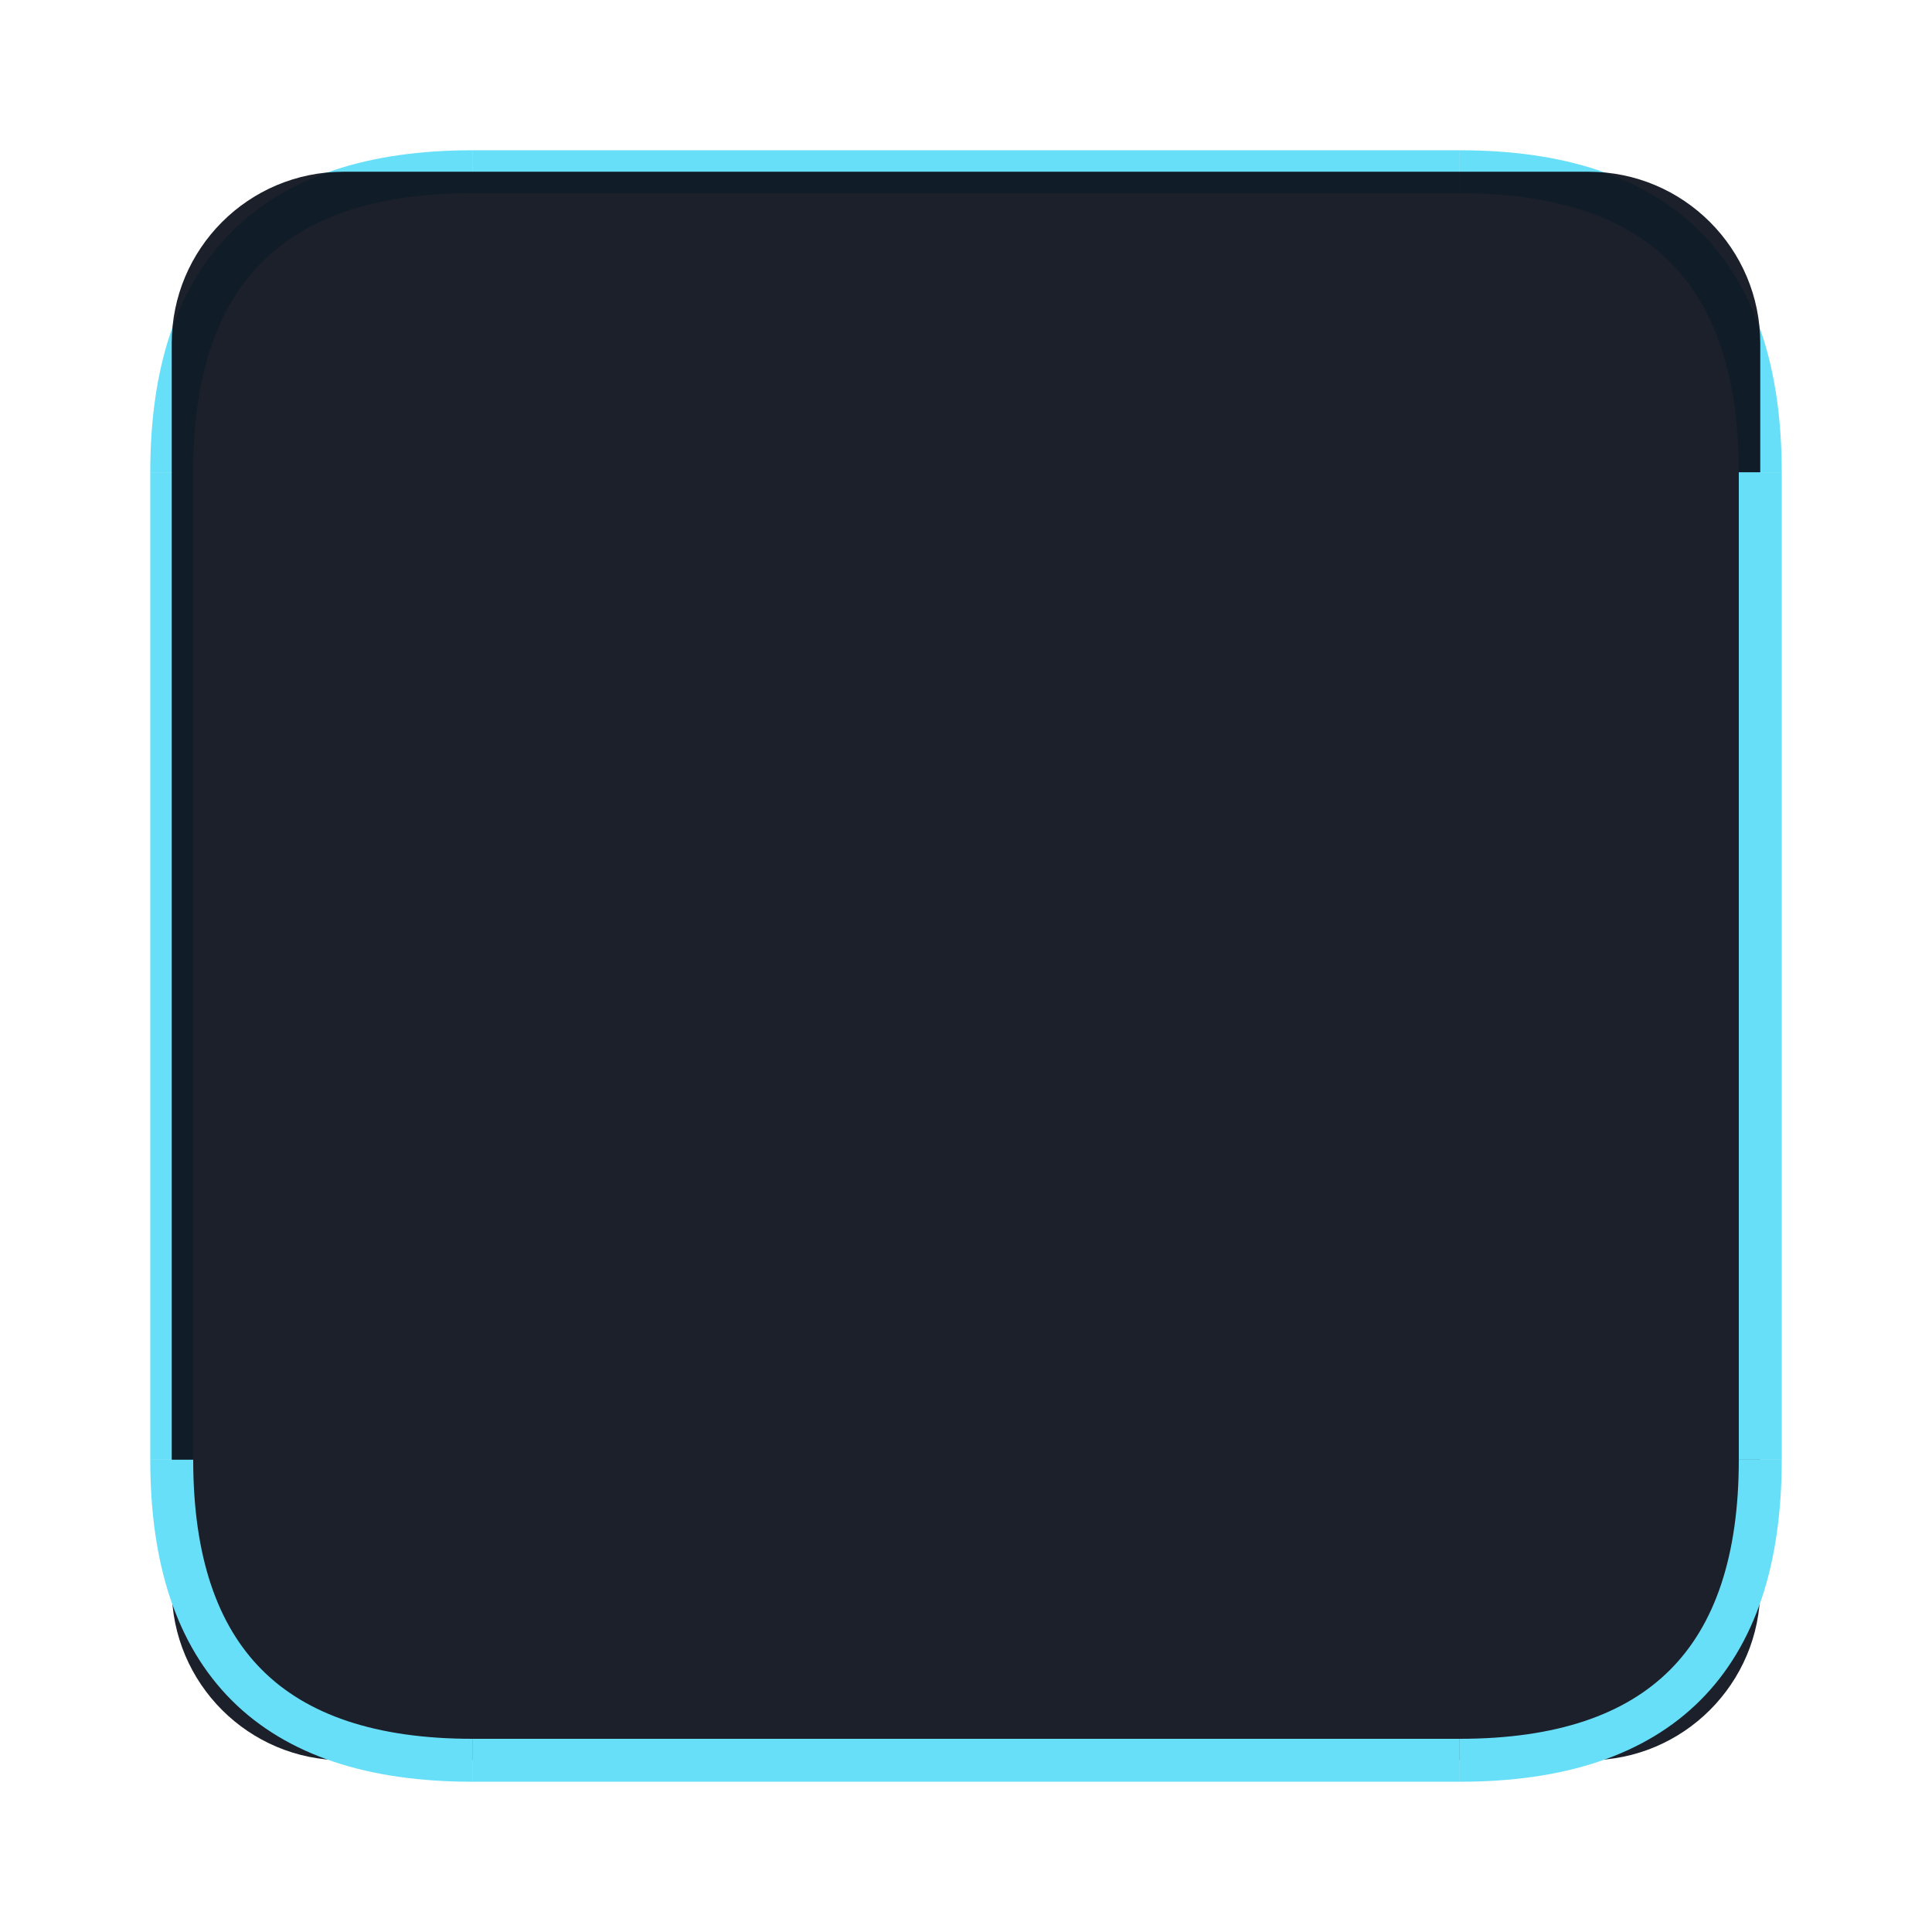
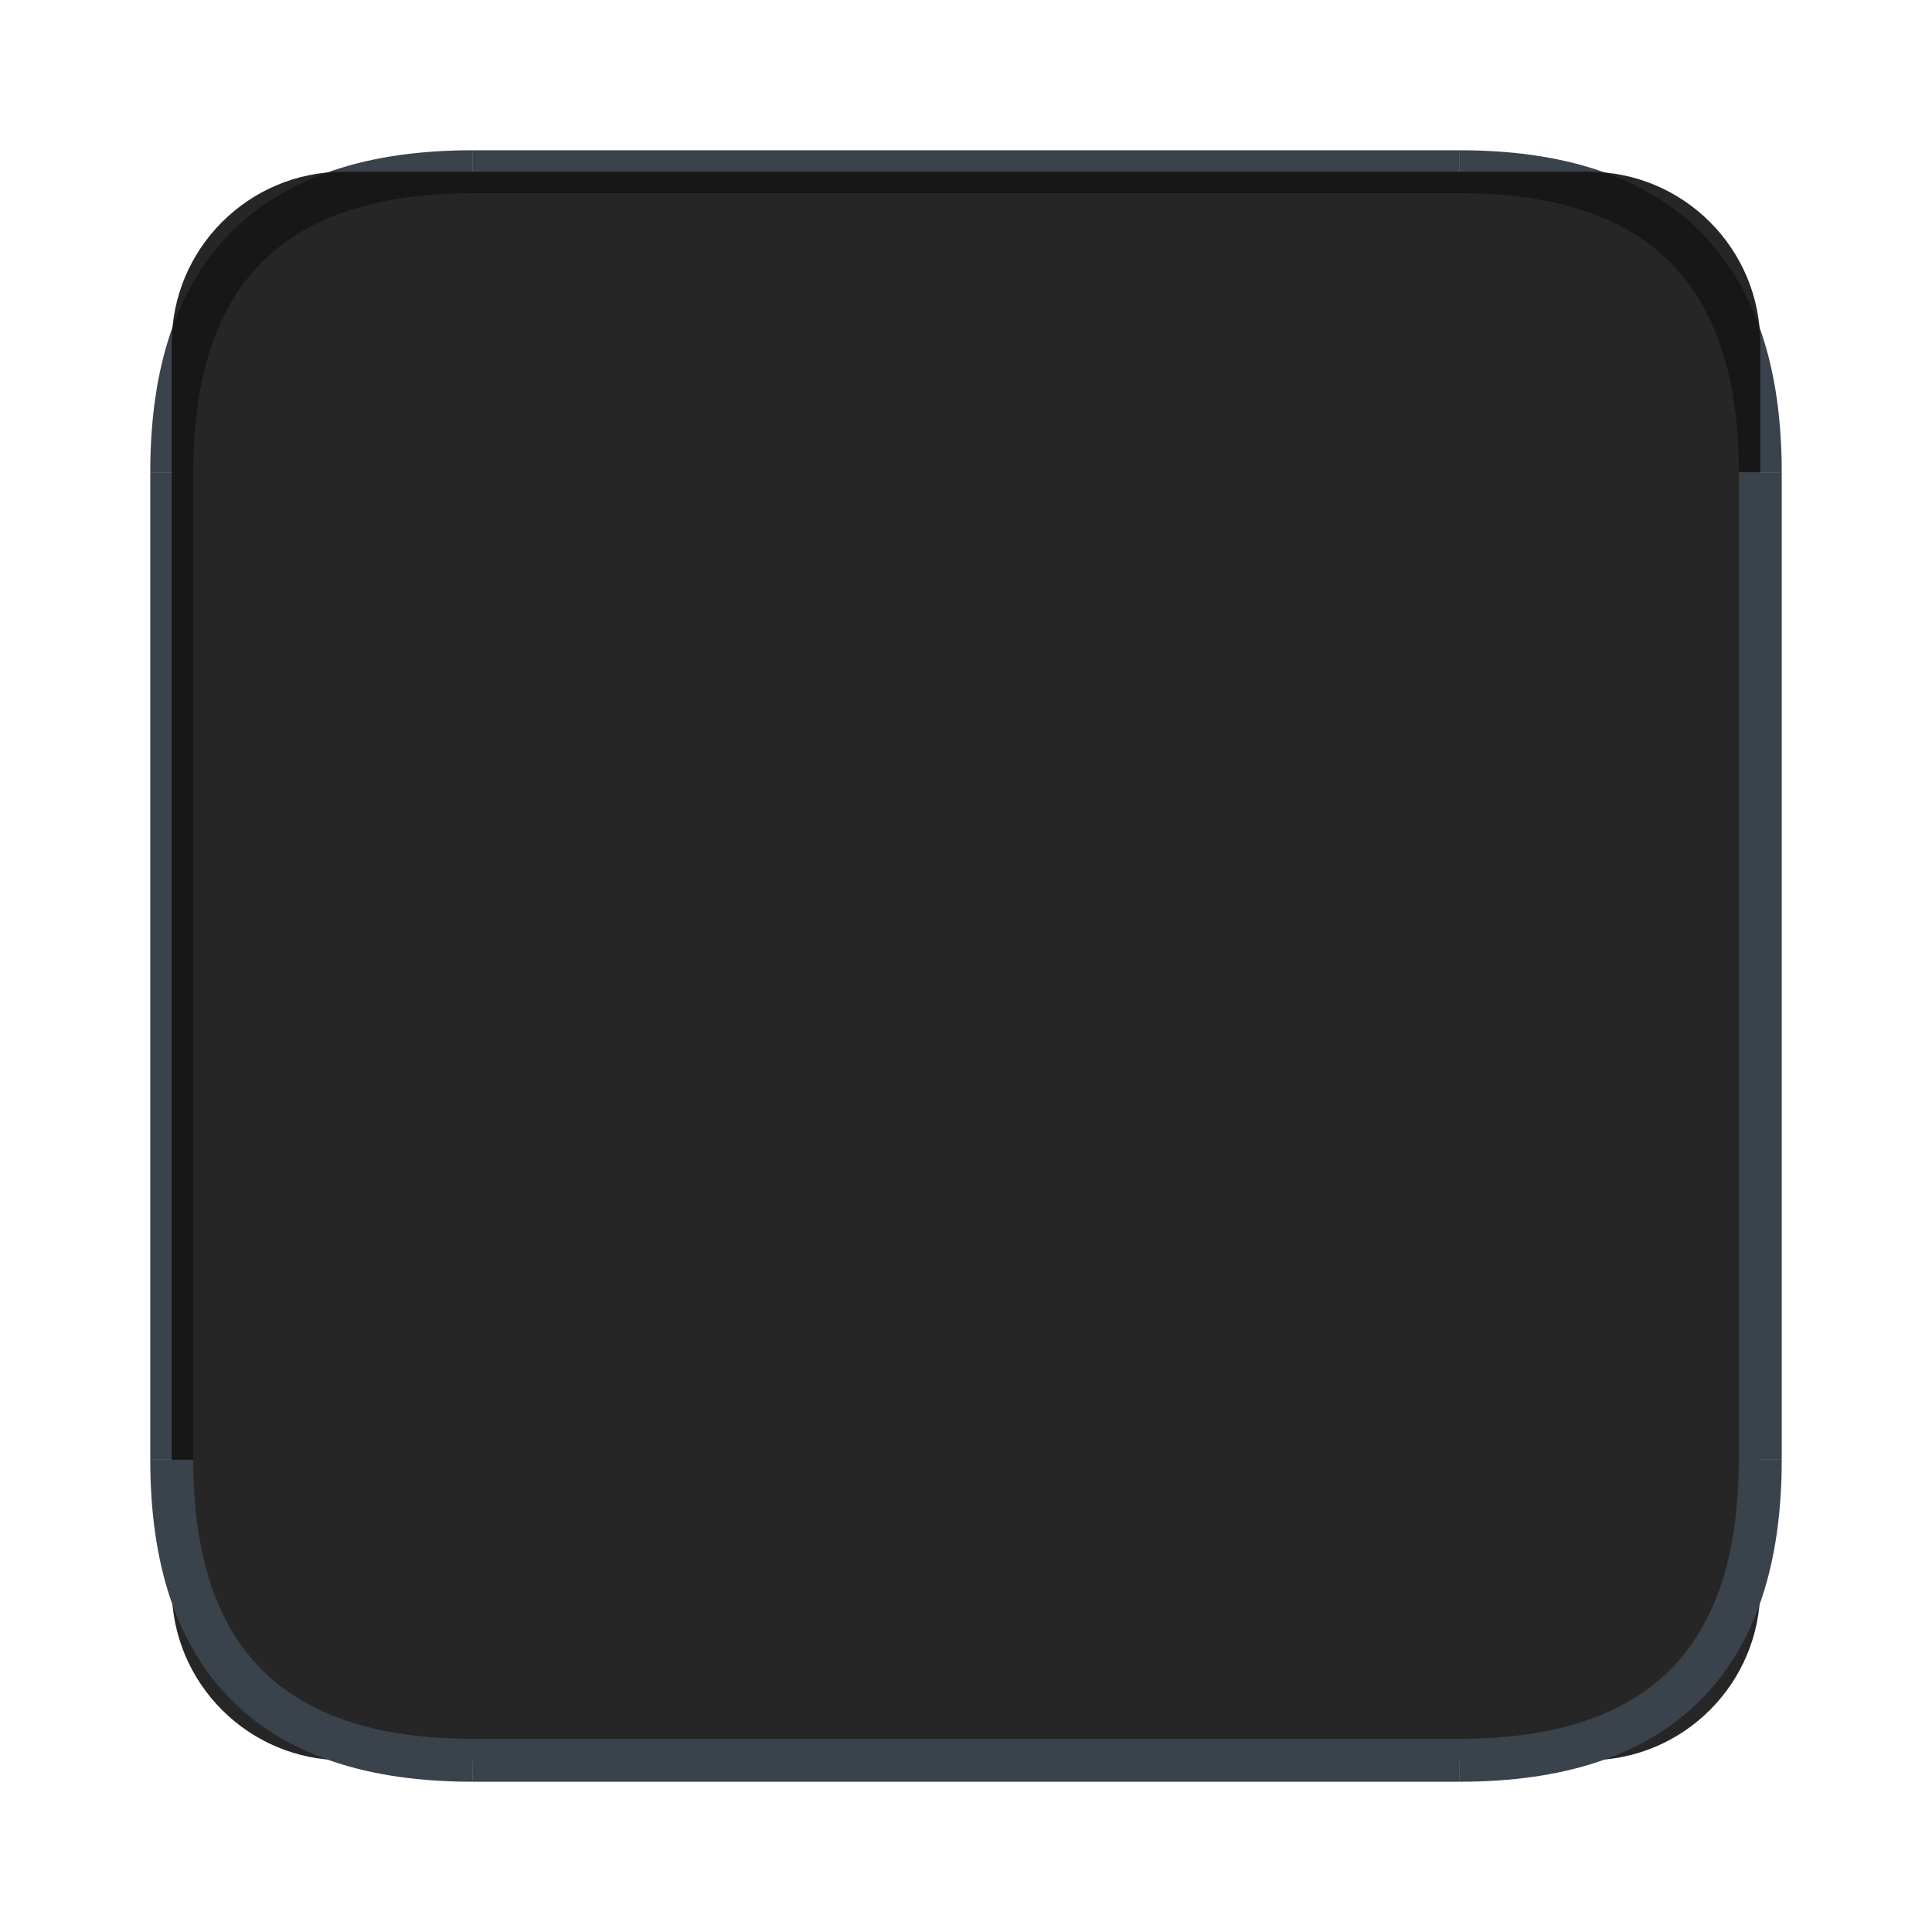
<svg xmlns="http://www.w3.org/2000/svg" width="90" height="90" viewBox="0 0 90 90">
  <g id="topleft">
-     <path d="M8 22 Q8 8 22 8" fill="none" stroke="#67DFF8" stroke-width="2" />
+     <path d="M8 22 Q8 8 22 8" fill="none" stroke="#3A424B" stroke-width="2" />
  </g>
  <g id="top">
-     <path d="M22 8 H68" fill="none" stroke="#67DFF8" stroke-width="2" />
+     <path d="M22 8 H68" fill="none" stroke="#3A424B" stroke-width="2" />
  </g>
  <g id="topright">
-     <path d="M68 8 Q82 8 82 22" fill="none" stroke="#67DFF8" stroke-width="2" />
+     <path d="M68 8 Q82 8 82 22" fill="none" stroke="#3A424B" stroke-width="2" />
  </g>
  <g id="left">
-     <path d="M8 22 V68" fill="none" stroke="#67DFF8" stroke-width="2" />
+     <path d="M8 22 V68" fill="none" stroke="#3A424B" stroke-width="2" />
  </g>
  <g id="center">
-     <rect x="8" y="8" width="74" height="74" rx="8" fill="#090D18" fill-opacity=".92" />
+     <rect x="8" y="8" width="74" height="74" rx="8" fill="#141414" fill-opacity=".92" />
  </g>
  <g id="right">
-     <path d="M82 22 V68" fill="none" stroke="#67DFF8" stroke-width="2" />
+     <path d="M82 22 V68" fill="none" stroke="#3A424B" stroke-width="2" />
  </g>
  <g id="bottomleft">
-     <path d="M8 68 Q8 82 22 82" fill="none" stroke="#67DFF8" stroke-width="2" />
+     <path d="M8 68 Q8 82 22 82" fill="none" stroke="#3A424B" stroke-width="2" />
  </g>
  <g id="bottom">
-     <path d="M22 82 H68" fill="none" stroke="#67DFF8" stroke-width="2" />
+     <path d="M22 82 H68" fill="none" stroke="#3A424B" stroke-width="2" />
  </g>
  <g id="bottomright">
-     <path d="M68 82 Q82 82 82 68" fill="none" stroke="#67DFF8" stroke-width="2" />
+     <path d="M68 82 Q82 82 82 68" fill="none" stroke="#3A424B" stroke-width="2" />
  </g>
  <rect id="hint-stretch-borders" x="0" y="0" width="1" height="1" fill="none" />
</svg>
